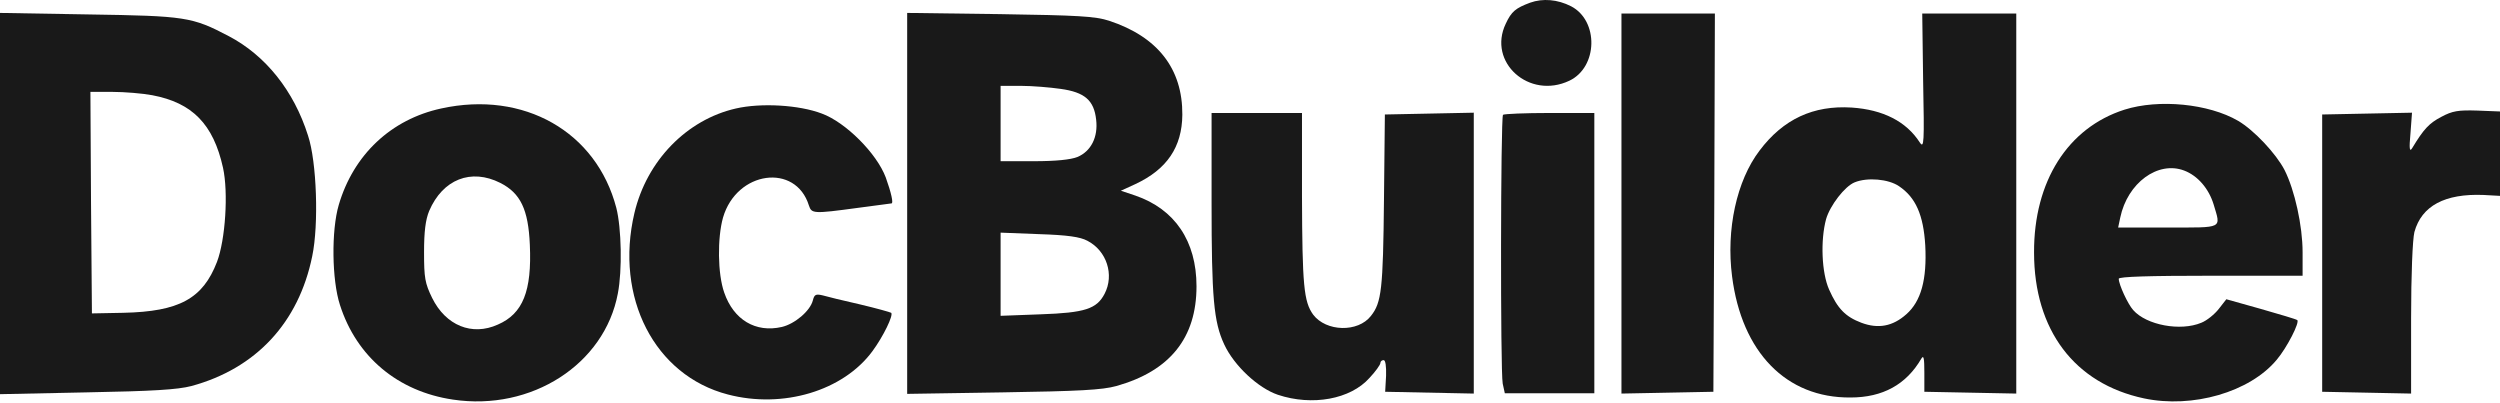
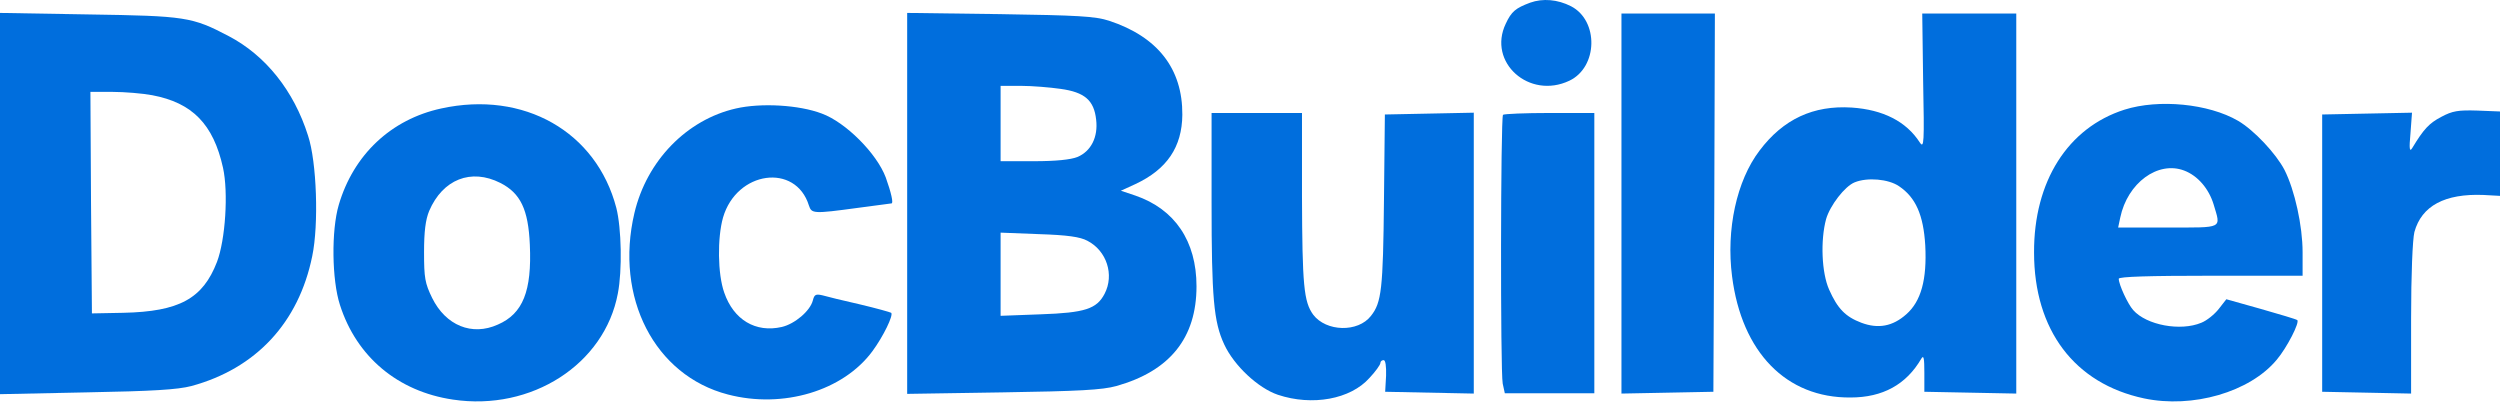
<svg xmlns="http://www.w3.org/2000/svg" width="1106" height="178" viewBox="0 0 1106 178" fill="none">
-   <path d="M676.934 1.184C670.534 3.584 668.667 5.051 666.134 10.518C658 27.584 676.534 44.118 694.267 35.718C706.934 29.718 707.334 9.184 695.067 2.784C689.067 -0.282 682.534 -0.816 676.934 1.184Z" fill="black" fill-opacity="0.9" />
-   <path d="M0 89.984V174.384L38.4 173.584C67.467 173.051 78.533 172.384 84.667 170.784C113.2 163.051 132.133 142.784 138.133 113.318C141.067 99.318 140.133 71.584 136.267 59.984C130 40.118 117.467 24.518 101.2 15.984C84.933 7.451 82.133 7.051 39.067 6.384L0 5.718V89.984ZM67.333 42.118C85.067 45.451 94.4 54.918 98.667 74.251C101.067 85.184 99.733 105.984 96 115.851C89.733 132.118 79.333 137.851 54.533 138.384L40.667 138.651L40.267 89.584L40 40.651H49.733C55.067 40.651 63.067 41.318 67.333 42.118Z" fill="black" fill-opacity="0.9" />
-   <path d="M401.333 89.984V174.251L443.733 173.584C477.333 173.051 487.6 172.518 493.866 170.784C517.6 164.118 529.333 149.451 529.333 126.651C529.333 106.651 519.733 92.518 502.266 86.518L495.866 84.384L502.266 81.451C516.266 74.918 522.933 65.051 523.066 50.784C523.2 30.384 512.133 16.251 490.666 9.184C484.533 7.184 476.933 6.784 442.4 6.251L401.333 5.718V89.984ZM469.2 39.318C479.866 40.784 484 44.384 484.933 52.918C485.866 60.651 482.666 66.918 476.666 69.451C473.6 70.651 467.066 71.318 457.333 71.318H442.666V54.651V37.984H451.733C456.666 37.984 464.533 38.651 469.2 39.318ZM481.066 106.518C489.6 110.918 493.066 121.584 488.666 129.984C485.2 136.651 480 138.384 460.4 139.051L442.666 139.718V121.318V102.918L459.733 103.584C472.133 103.984 477.866 104.784 481.066 106.518Z" fill="black" fill-opacity="0.9" />
-   <path d="M717.333 89.984V174.118L737.733 173.718L758 173.318L758.4 89.584L758.666 5.984H738H717.333V89.984Z" fill="black" fill-opacity="0.9" />
-   <path d="M850.8 36.118C851.333 63.184 851.2 65.851 849.333 63.051C843.333 53.718 833.066 48.518 819.2 47.584C802.266 46.518 788.933 52.651 778.4 66.651C768.266 79.984 763.6 101.584 766.266 122.251C770.533 155.851 790.266 176.118 818.666 175.851C832.933 175.851 843.333 170.118 850 158.651C851.066 156.918 851.333 158.518 851.333 164.918V173.318L871.733 173.718L892 174.118V89.984V5.984H871.2H850.4L850.8 36.118ZM840.133 82.384C847.466 87.318 850.933 95.051 851.733 108.518C852.533 123.718 849.866 133.318 843.333 139.051C837.333 144.384 830.933 145.584 823.466 142.784C816.4 140.118 812.933 136.518 809.2 128.118C805.866 120.651 805.333 106.251 807.866 96.918C809.6 90.918 816.133 82.384 820.533 80.651C826.133 78.384 835.466 79.184 840.133 82.384Z" fill="black" fill-opacity="0.9" />
-   <path d="M195.2 47.984C173.066 52.784 156.4 68.384 149.866 90.651C146.533 101.984 146.8 123.851 150.4 134.918C157.733 157.851 176 173.184 200.4 176.784C235.066 181.984 267.466 161.184 273.333 129.851C275.333 119.584 274.933 100.918 272.666 91.984C263.866 58.251 231.733 39.984 195.2 47.984ZM221.333 80.918C230.266 85.451 233.733 92.651 234.4 108.251C235.333 128.784 231.333 138.784 220.266 143.584C208.8 148.784 197.2 143.984 191.2 131.851C188 125.318 187.6 122.918 187.6 111.584C187.6 102.384 188.266 97.184 189.866 93.318C195.866 79.318 208.4 74.384 221.333 80.918Z" fill="black" fill-opacity="0.9" />
-   <path d="M325.6 47.984C303.866 52.918 286.133 71.051 280.666 94.251C271.866 131.585 289.6 166.118 322 174.518C346.4 180.918 373.066 172.918 386 155.318C390.8 148.785 395.333 139.451 394.266 138.385C393.866 138.118 387.733 136.385 380.4 134.651C373.2 133.051 365.733 131.185 363.866 130.651C360.933 129.985 360.266 130.251 359.6 132.918C358.4 137.585 351.6 143.318 345.866 144.651C334.266 147.318 324.533 141.451 320.4 129.451C317.466 121.185 317.333 105.185 319.866 96.251C325.866 75.585 352 71.984 357.866 90.918C359.066 94.518 359.733 94.651 379.333 91.984C387.466 90.918 394.133 89.984 394.4 89.984C395.333 89.984 394.266 85.184 391.866 78.518C387.866 67.851 374.133 54.118 363.6 50.251C353.466 46.385 336.666 45.451 325.6 47.984Z" fill="black" fill-opacity="0.9" />
-   <path d="M939.867 48.518C914.8 56.518 899.734 80.251 899.867 111.718C899.867 145.984 917.734 169.718 948.534 176.251C970 180.784 995.334 173.451 1007.2 159.184C1011.73 153.851 1017.6 142.384 1016.27 141.584C1015.73 141.184 1008.53 139.051 1000.13 136.651L984.934 132.384L981.6 136.651C979.734 139.051 976.267 141.851 973.867 142.784C964.667 146.651 949.6 143.851 943.734 137.184C941.334 134.518 937.334 125.851 937.334 123.318C937.334 122.384 950.934 121.984 978 121.984H1018.67V111.584C1018.67 99.984 1015.2 84.118 1010.67 75.184C1006.93 67.984 997.2 57.584 990.134 53.451C977.067 45.851 955.067 43.718 939.867 48.518ZM966.267 75.451C972.267 77.718 977.2 83.451 979.334 90.518C982.534 101.318 983.867 100.651 959.2 100.651H937.067L938 96.251C941.2 80.918 954.667 71.051 966.267 75.451Z" fill="black" fill-opacity="0.9" />
-   <path d="M1080 51.718C1074.67 54.518 1072.27 57.051 1067.2 65.451C1066 67.451 1065.73 65.984 1066.4 58.918L1067.07 49.851L1047.2 50.251L1027.33 50.651V111.984V173.318L1047.07 173.718L1066.67 174.118V141.051C1066.67 121.451 1067.33 105.851 1068.13 102.651C1071.33 91.051 1081.6 85.584 1098.67 86.251L1106 86.651V67.984V49.318L1096 48.918C1087.6 48.651 1084.93 49.051 1080 51.718Z" fill="black" fill-opacity="0.9" />
-   <path d="M536 89.584C536 131.718 536.933 142.384 541.6 152.384C546 161.851 556.667 171.718 565.333 174.651C580.533 179.718 597.467 176.651 605.867 167.184C608.533 164.384 610.667 161.318 610.667 160.651C610.667 159.851 611.333 159.318 612.133 159.318C612.933 159.318 613.333 161.984 613.2 166.251L612.8 173.318L632.4 173.718L652 174.118V111.984V49.851L632.4 50.251L612.667 50.651L612.267 88.651C611.867 127.851 611.2 133.851 606.533 139.718C600.8 147.184 586.667 146.784 580.933 139.184C576.8 133.451 576.133 126.251 576 86.918V49.984H556H536V89.584Z" fill="black" fill-opacity="0.9" />
-   <path d="M664.933 50.784C663.867 51.984 663.733 164.251 664.8 169.718L665.733 173.984H685.467H705.333V111.984V49.984H685.6C674.667 49.984 665.467 50.384 664.933 50.784Z" fill="black" fill-opacity="0.9" />
+   <path d="M676.934 1.184C670.534 3.584 668.667 5.051 666.134 10.518C658 27.584 676.534 44.118 694.267 35.718C706.934 29.718 707.334 9.184 695.067 2.784C689.067 -0.282 682.534 -0.816 676.934 1.184Z" fill="#006EDD" />
+   <path d="M0 89.984V174.384L38.4 173.584C67.467 173.051 78.533 172.384 84.667 170.784C113.2 163.051 132.133 142.784 138.133 113.318C141.067 99.318 140.133 71.584 136.267 59.984C130 40.118 117.467 24.518 101.2 15.984C84.933 7.451 82.133 7.051 39.067 6.384L0 5.718V89.984ZM67.333 42.118C85.067 45.451 94.4 54.918 98.667 74.251C101.067 85.184 99.733 105.984 96 115.851C89.733 132.118 79.333 137.851 54.533 138.384L40.667 138.651L40.267 89.584L40 40.651H49.733C55.067 40.651 63.067 41.318 67.333 42.118Z" fill="#006EDD" />
+   <path d="M401.333 89.984V174.251L443.733 173.584C477.333 173.051 487.6 172.518 493.866 170.784C517.6 164.118 529.333 149.451 529.333 126.651C529.333 106.651 519.733 92.518 502.266 86.518L495.866 84.384L502.266 81.451C516.266 74.918 522.933 65.051 523.066 50.784C523.2 30.384 512.133 16.251 490.666 9.184C484.533 7.184 476.933 6.784 442.4 6.251L401.333 5.718V89.984ZM469.2 39.318C479.866 40.784 484 44.384 484.933 52.918C485.866 60.651 482.666 66.918 476.666 69.451C473.6 70.651 467.066 71.318 457.333 71.318H442.666V54.651V37.984H451.733C456.666 37.984 464.533 38.651 469.2 39.318ZM481.066 106.518C489.6 110.918 493.066 121.584 488.666 129.984C485.2 136.651 480 138.384 460.4 139.051L442.666 139.718V121.318V102.918L459.733 103.584C472.133 103.984 477.866 104.784 481.066 106.518Z" fill="#006EDD" />
+   <path d="M717.333 89.984V174.118L737.733 173.718L758 173.318L758.4 89.584L758.666 5.984H738H717.333V89.984Z" fill="#006EDD" />
+   <path d="M850.8 36.118C851.333 63.184 851.2 65.851 849.333 63.051C843.333 53.718 833.066 48.518 819.2 47.584C802.266 46.518 788.933 52.651 778.4 66.651C768.266 79.984 763.6 101.584 766.266 122.251C770.533 155.851 790.266 176.118 818.666 175.851C832.933 175.851 843.333 170.118 850 158.651C851.066 156.918 851.333 158.518 851.333 164.918V173.318L871.733 173.718L892 174.118V89.984V5.984H871.2H850.4L850.8 36.118ZM840.133 82.384C847.466 87.318 850.933 95.051 851.733 108.518C852.533 123.718 849.866 133.318 843.333 139.051C837.333 144.384 830.933 145.584 823.466 142.784C816.4 140.118 812.933 136.518 809.2 128.118C805.866 120.651 805.333 106.251 807.866 96.918C809.6 90.918 816.133 82.384 820.533 80.651C826.133 78.384 835.466 79.184 840.133 82.384Z" fill="#006EDD" />
+   <path d="M195.2 47.984C173.066 52.784 156.4 68.384 149.866 90.651C146.533 101.984 146.8 123.851 150.4 134.918C157.733 157.851 176 173.184 200.4 176.784C235.066 181.984 267.466 161.184 273.333 129.851C275.333 119.584 274.933 100.918 272.666 91.984C263.866 58.251 231.733 39.984 195.2 47.984ZM221.333 80.918C230.266 85.451 233.733 92.651 234.4 108.251C235.333 128.784 231.333 138.784 220.266 143.584C208.8 148.784 197.2 143.984 191.2 131.851C188 125.318 187.6 122.918 187.6 111.584C187.6 102.384 188.266 97.184 189.866 93.318C195.866 79.318 208.4 74.384 221.333 80.918Z" fill="#006EDD" />
+   <path d="M325.6 47.984C303.866 52.918 286.133 71.051 280.666 94.251C271.866 131.585 289.6 166.118 322 174.518C346.4 180.918 373.066 172.918 386 155.318C390.8 148.785 395.333 139.451 394.266 138.385C393.866 138.118 387.733 136.385 380.4 134.651C373.2 133.051 365.733 131.185 363.866 130.651C360.933 129.985 360.266 130.251 359.6 132.918C358.4 137.585 351.6 143.318 345.866 144.651C334.266 147.318 324.533 141.451 320.4 129.451C317.466 121.185 317.333 105.185 319.866 96.251C325.866 75.585 352 71.984 357.866 90.918C359.066 94.518 359.733 94.651 379.333 91.984C387.466 90.918 394.133 89.984 394.4 89.984C395.333 89.984 394.266 85.184 391.866 78.518C387.866 67.851 374.133 54.118 363.6 50.251C353.466 46.385 336.666 45.451 325.6 47.984Z" fill="#006EDD" />
+   <path d="M939.867 48.518C914.8 56.518 899.734 80.251 899.867 111.718C899.867 145.984 917.734 169.718 948.534 176.251C970 180.784 995.334 173.451 1007.2 159.184C1011.73 153.851 1017.6 142.384 1016.27 141.584C1015.73 141.184 1008.53 139.051 1000.13 136.651L984.934 132.384L981.6 136.651C979.734 139.051 976.267 141.851 973.867 142.784C964.667 146.651 949.6 143.851 943.734 137.184C941.334 134.518 937.334 125.851 937.334 123.318C937.334 122.384 950.934 121.984 978 121.984H1018.67V111.584C1018.67 99.984 1015.2 84.118 1010.67 75.184C1006.93 67.984 997.2 57.584 990.134 53.451C977.067 45.851 955.067 43.718 939.867 48.518ZM966.267 75.451C972.267 77.718 977.2 83.451 979.334 90.518C982.534 101.318 983.867 100.651 959.2 100.651H937.067L938 96.251C941.2 80.918 954.667 71.051 966.267 75.451Z" fill="#006EDD" />
+   <path d="M1080 51.718C1074.67 54.518 1072.27 57.051 1067.2 65.451C1066 67.451 1065.73 65.984 1066.4 58.918L1067.07 49.851L1047.2 50.251L1027.33 50.651V111.984V173.318L1047.07 173.718L1066.67 174.118V141.051C1066.67 121.451 1067.33 105.851 1068.13 102.651C1071.33 91.051 1081.6 85.584 1098.67 86.251L1106 86.651V67.984V49.318L1096 48.918C1087.6 48.651 1084.93 49.051 1080 51.718Z" fill="#006EDD" />
+   <path d="M536 89.584C536 131.718 536.933 142.384 541.6 152.384C546 161.851 556.667 171.718 565.333 174.651C580.533 179.718 597.467 176.651 605.867 167.184C608.533 164.384 610.667 161.318 610.667 160.651C610.667 159.851 611.333 159.318 612.133 159.318C612.933 159.318 613.333 161.984 613.2 166.251L612.8 173.318L632.4 173.718L652 174.118V111.984V49.851L632.4 50.251L612.667 50.651L612.267 88.651C611.867 127.851 611.2 133.851 606.533 139.718C600.8 147.184 586.667 146.784 580.933 139.184C576.8 133.451 576.133 126.251 576 86.918V49.984H556H536V89.584Z" fill="#006EDD" />
+   <path d="M664.933 50.784C663.867 51.984 663.733 164.251 664.8 169.718L665.733 173.984H685.467H705.333V111.984V49.984H685.6C674.667 49.984 665.467 50.384 664.933 50.784Z" fill="#006EDD" />
</svg>
